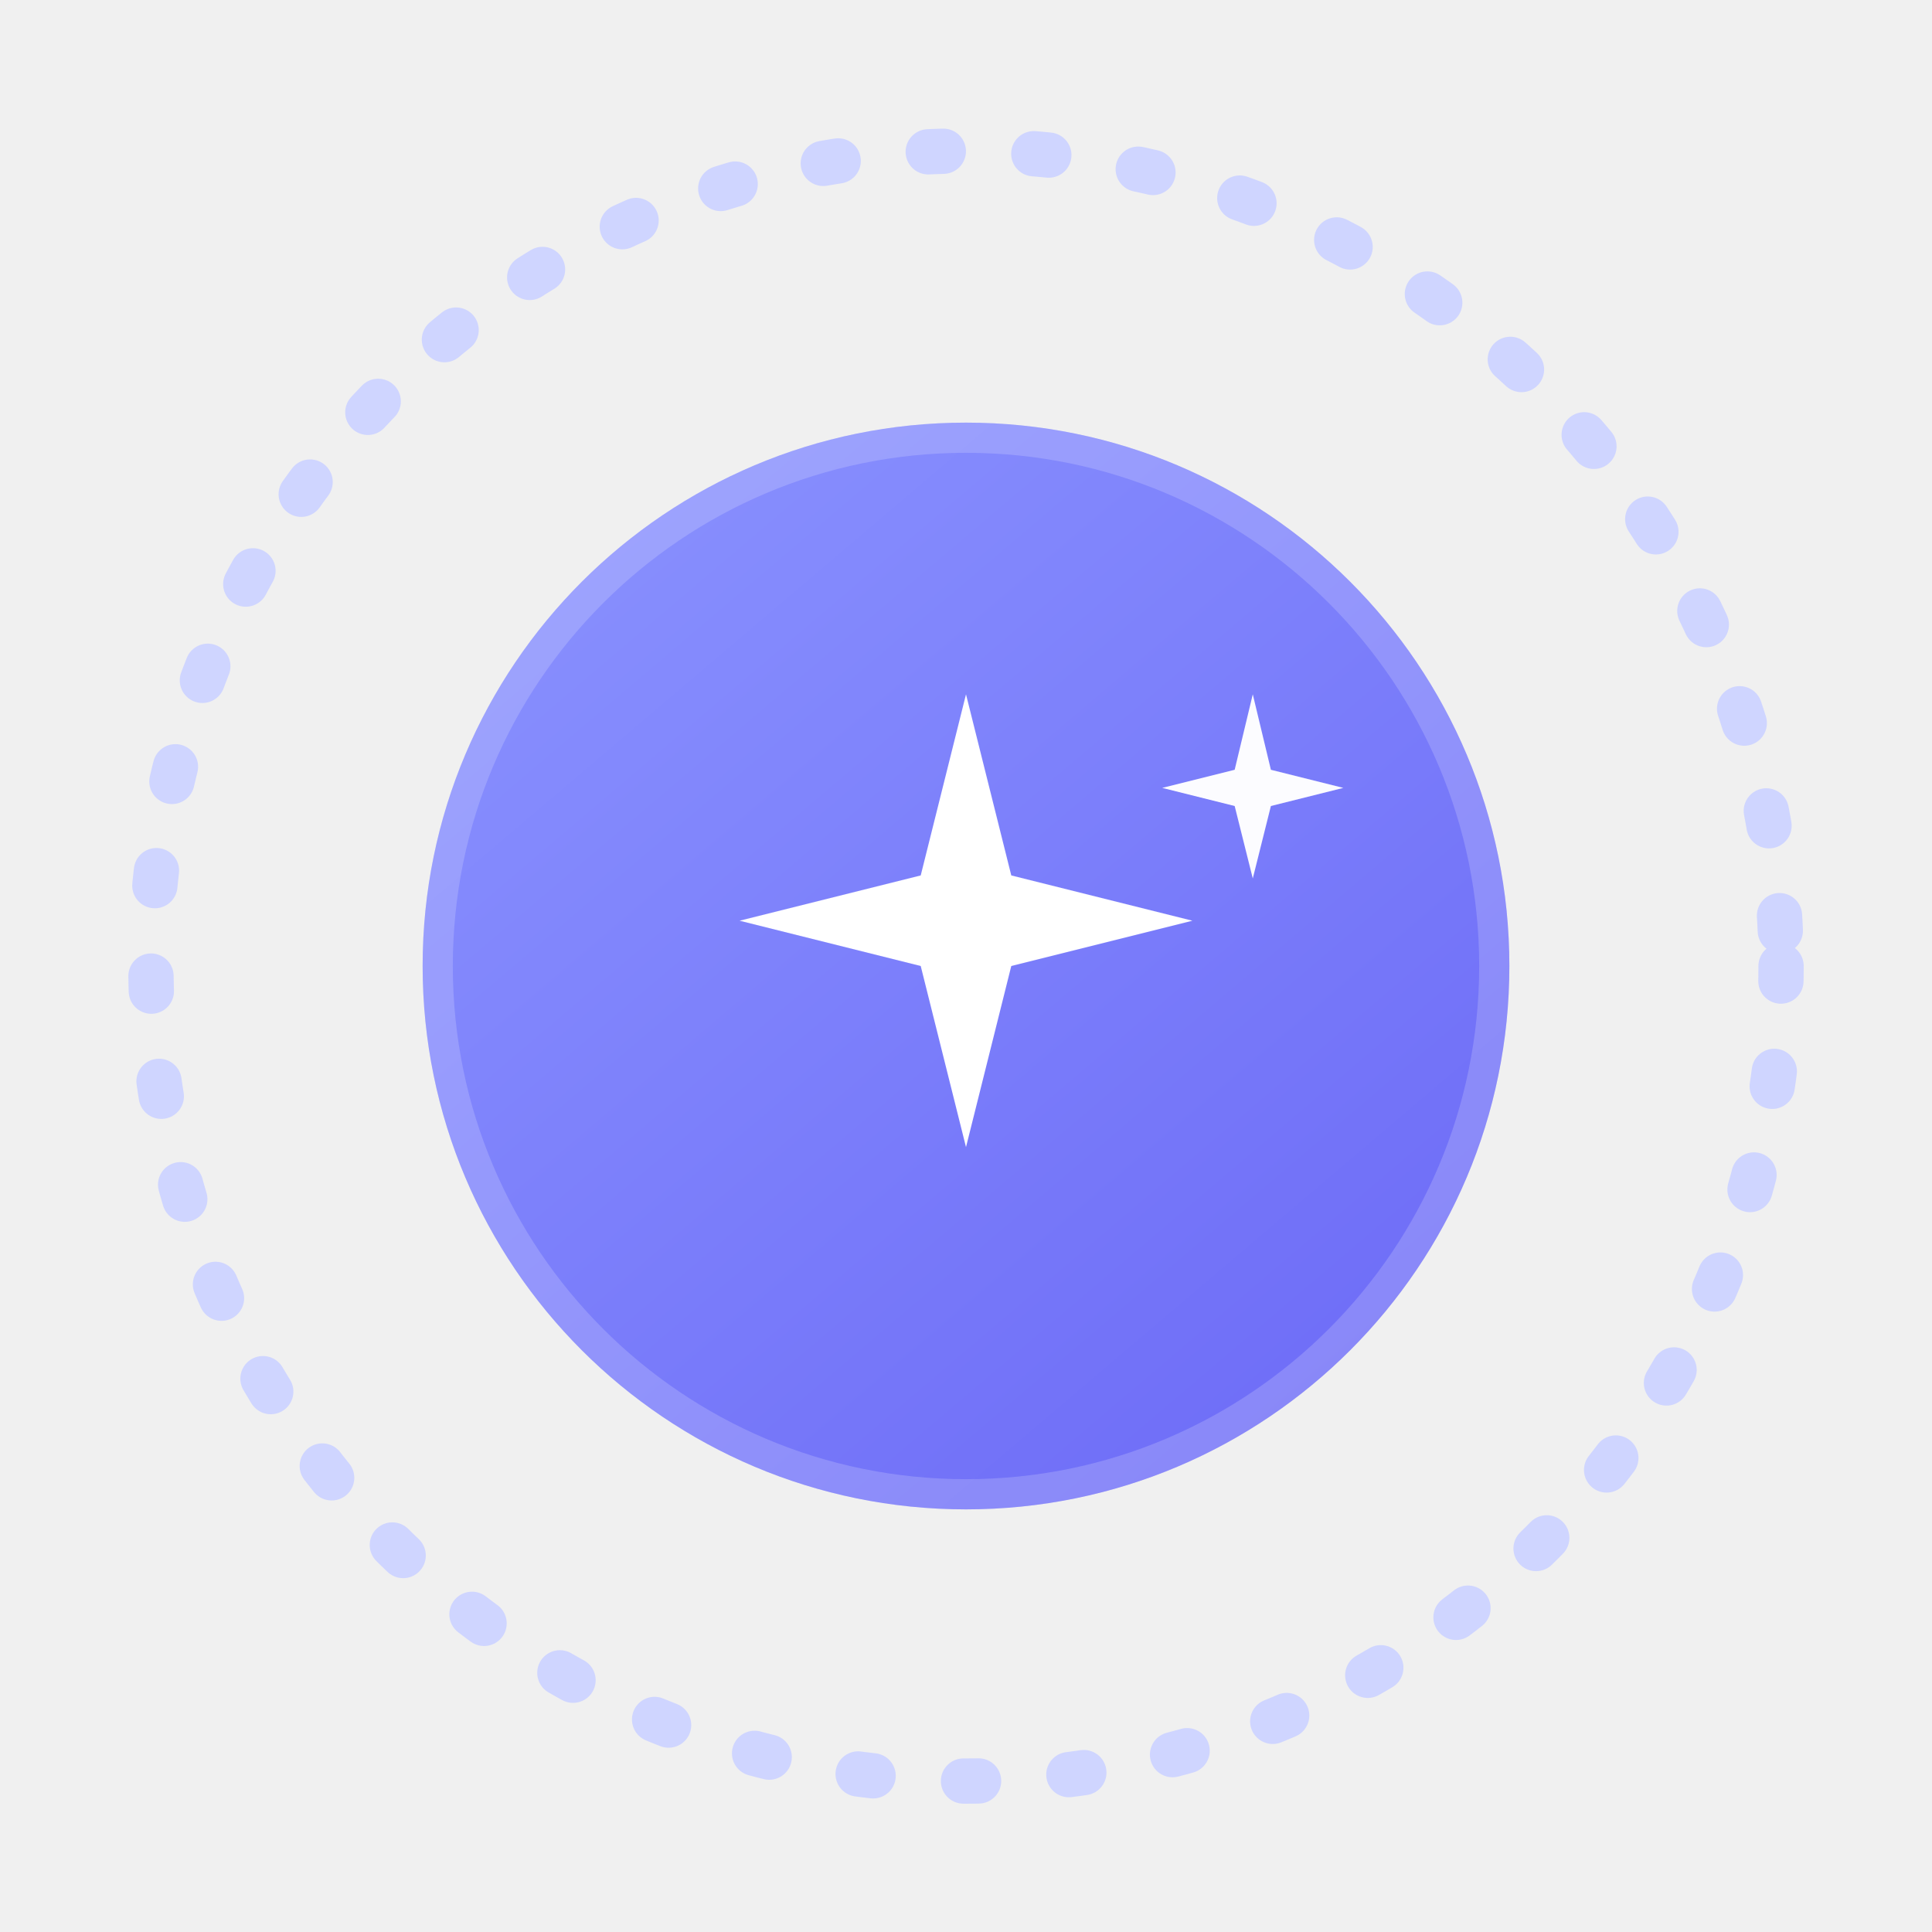
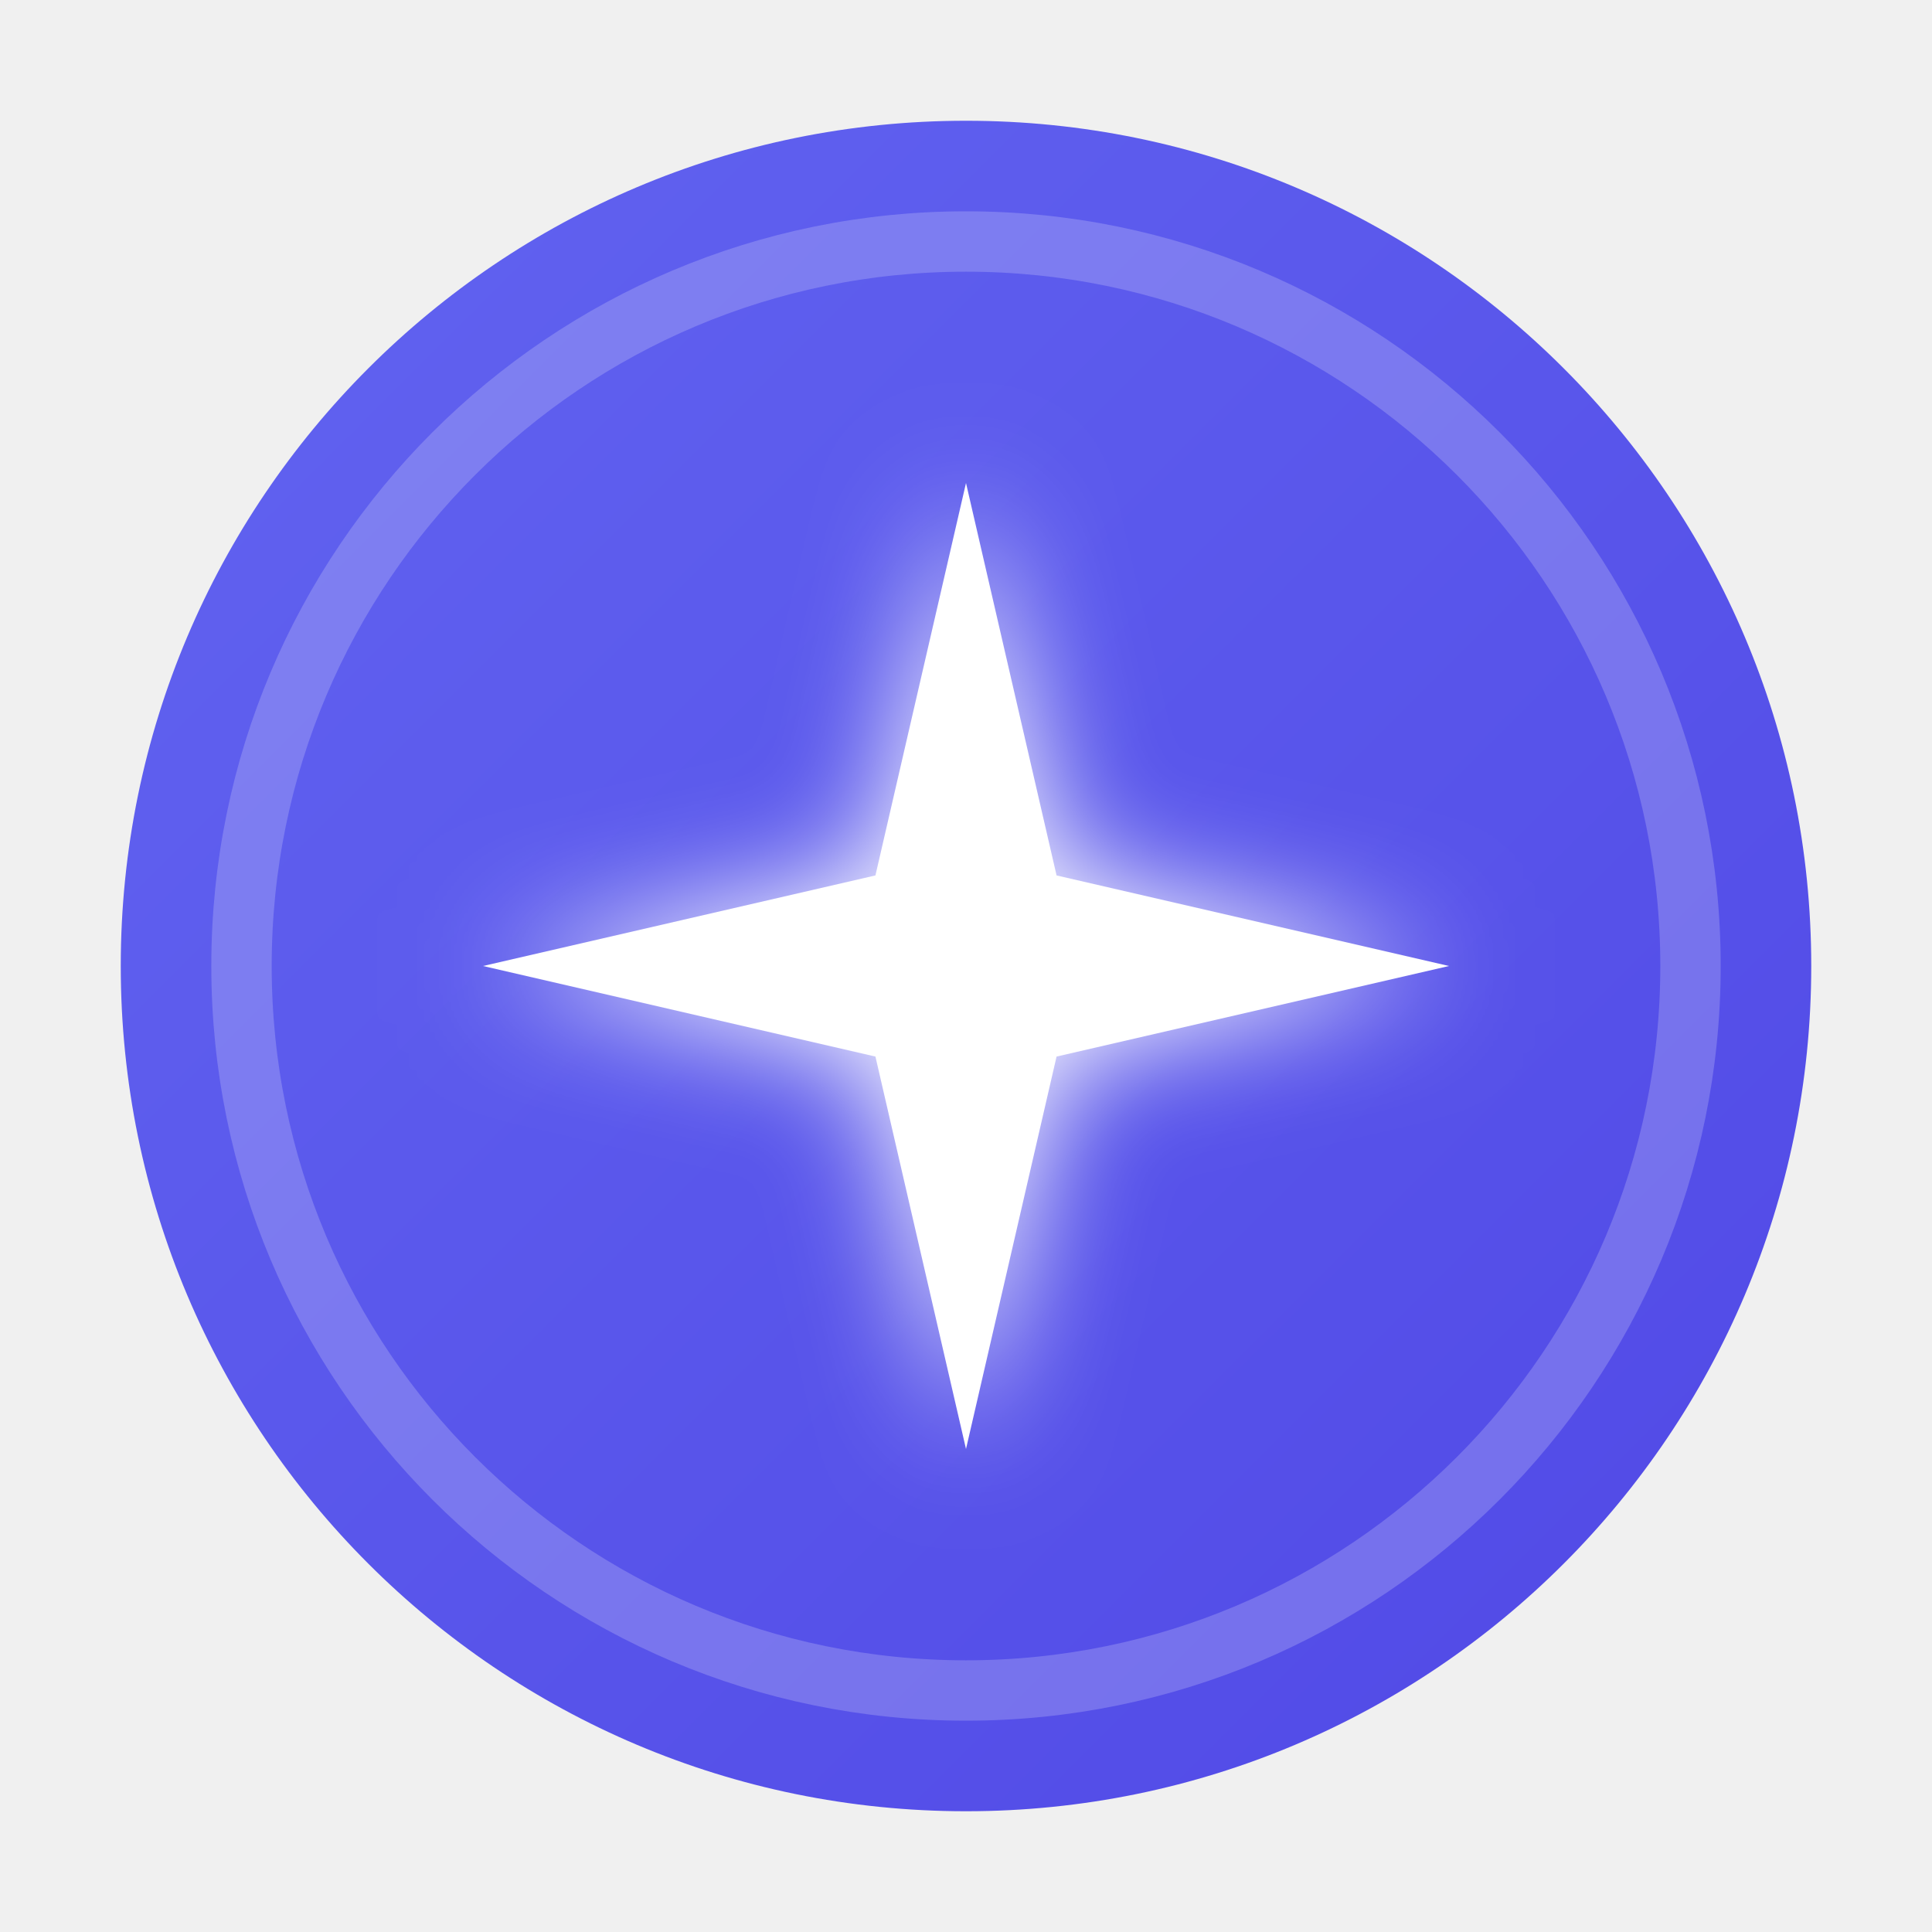
- <svg xmlns="http://www.w3.org/2000/svg" width="128" height="128" viewBox="0 0 128 128" fill="none">
+ <svg xmlns="http://www.w3.org/2000/svg" width="32" height="32" viewBox="0 0 32 32" fill="none">
+   <circle cx="16" cy="16" r="14" fill="url(#paint0_linear_v36)" />
+   <circle cx="16" cy="16" r="12" stroke="white" stroke-opacity="0.2" stroke-width="1" />
+   <path d="M16 8L17.5 14.5L24 16L17.5 17.5L16 24L14.5 17.5L8 16L14.5 14.5L16 8Z" fill="white" filter="url(#glow)" />
  <defs>
-     <linearGradient id="logo-grad" x1="30" y1="24" x2="98" y2="104" gradientUnits="userSpaceOnUse">
-       <stop stop-color="#8C95FF" />
-       <stop offset="1" stop-color="#6A67F6" />
+     <filter id="glow" x="4" y="4" width="24" height="24" filterUnits="userSpaceOnUse" color-interpolation-filters="sRGB">
+       <feGaussianBlur stdDeviation="1" result="blur" />
+       <feComposite in="SourceGraphic" in2="blur" operator="over" />
+     </filter>
+     <linearGradient id="paint0_linear_v36" x1="0" y1="0" x2="32" y2="32" gradientUnits="userSpaceOnUse">
+       <stop stop-color="#6366F1" />
+       <stop offset="1" stop-color="#4F46E5" />
    </linearGradient>
  </defs>
-   <circle cx="64" cy="64" r="54" stroke="#CFD5FF" stroke-width="3" stroke-linecap="round" stroke-dasharray="1 6" />
-   <circle cx="64" cy="64" r="36" fill="url(#logo-grad)" />
-   <circle cx="64" cy="64" r="35" stroke="#FFFFFF" stroke-opacity="0.18" stroke-width="2" />
-   <path d="M64 46L67 58L79 61L67 64L64 76L61 64L49 61L61 58L64 46Z" fill="white" />
-   <path d="M83 46L84.2 51L89 52.2L84.2 53.4L83 58.2L81.8 53.4L77 52.2L81.8 51L83 46Z" fill="white" fill-opacity="0.98" />
</svg>
